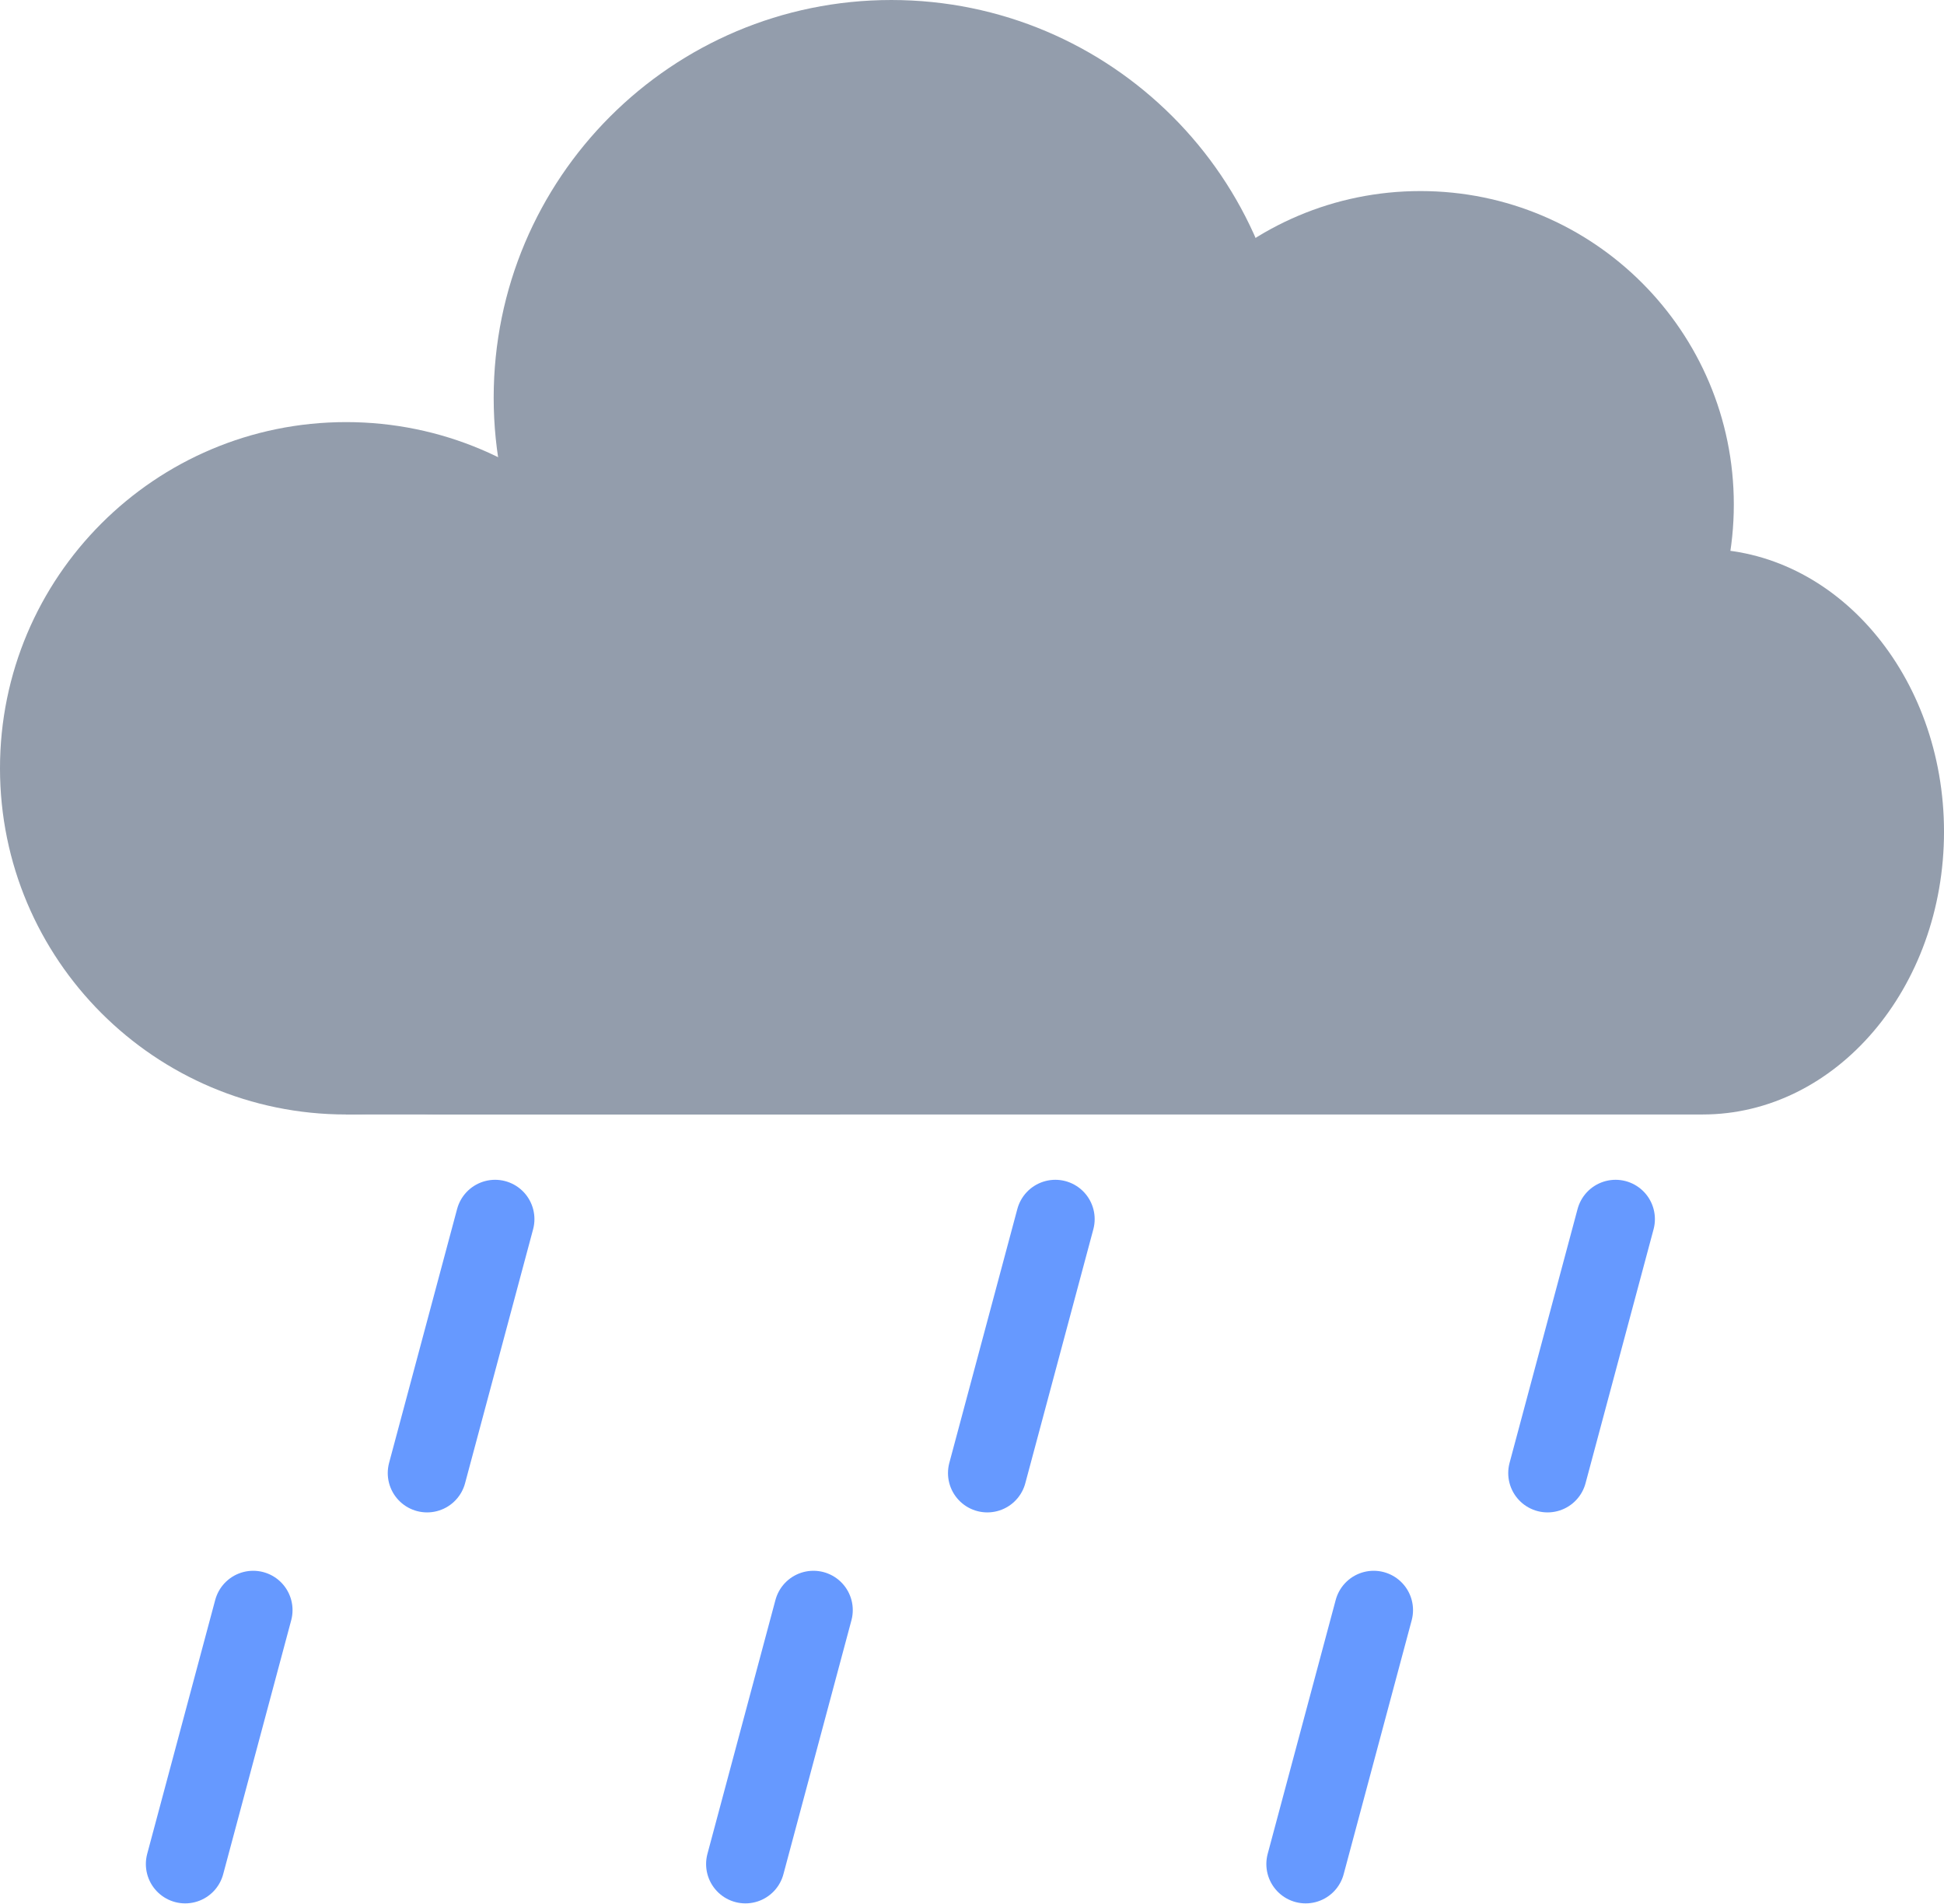
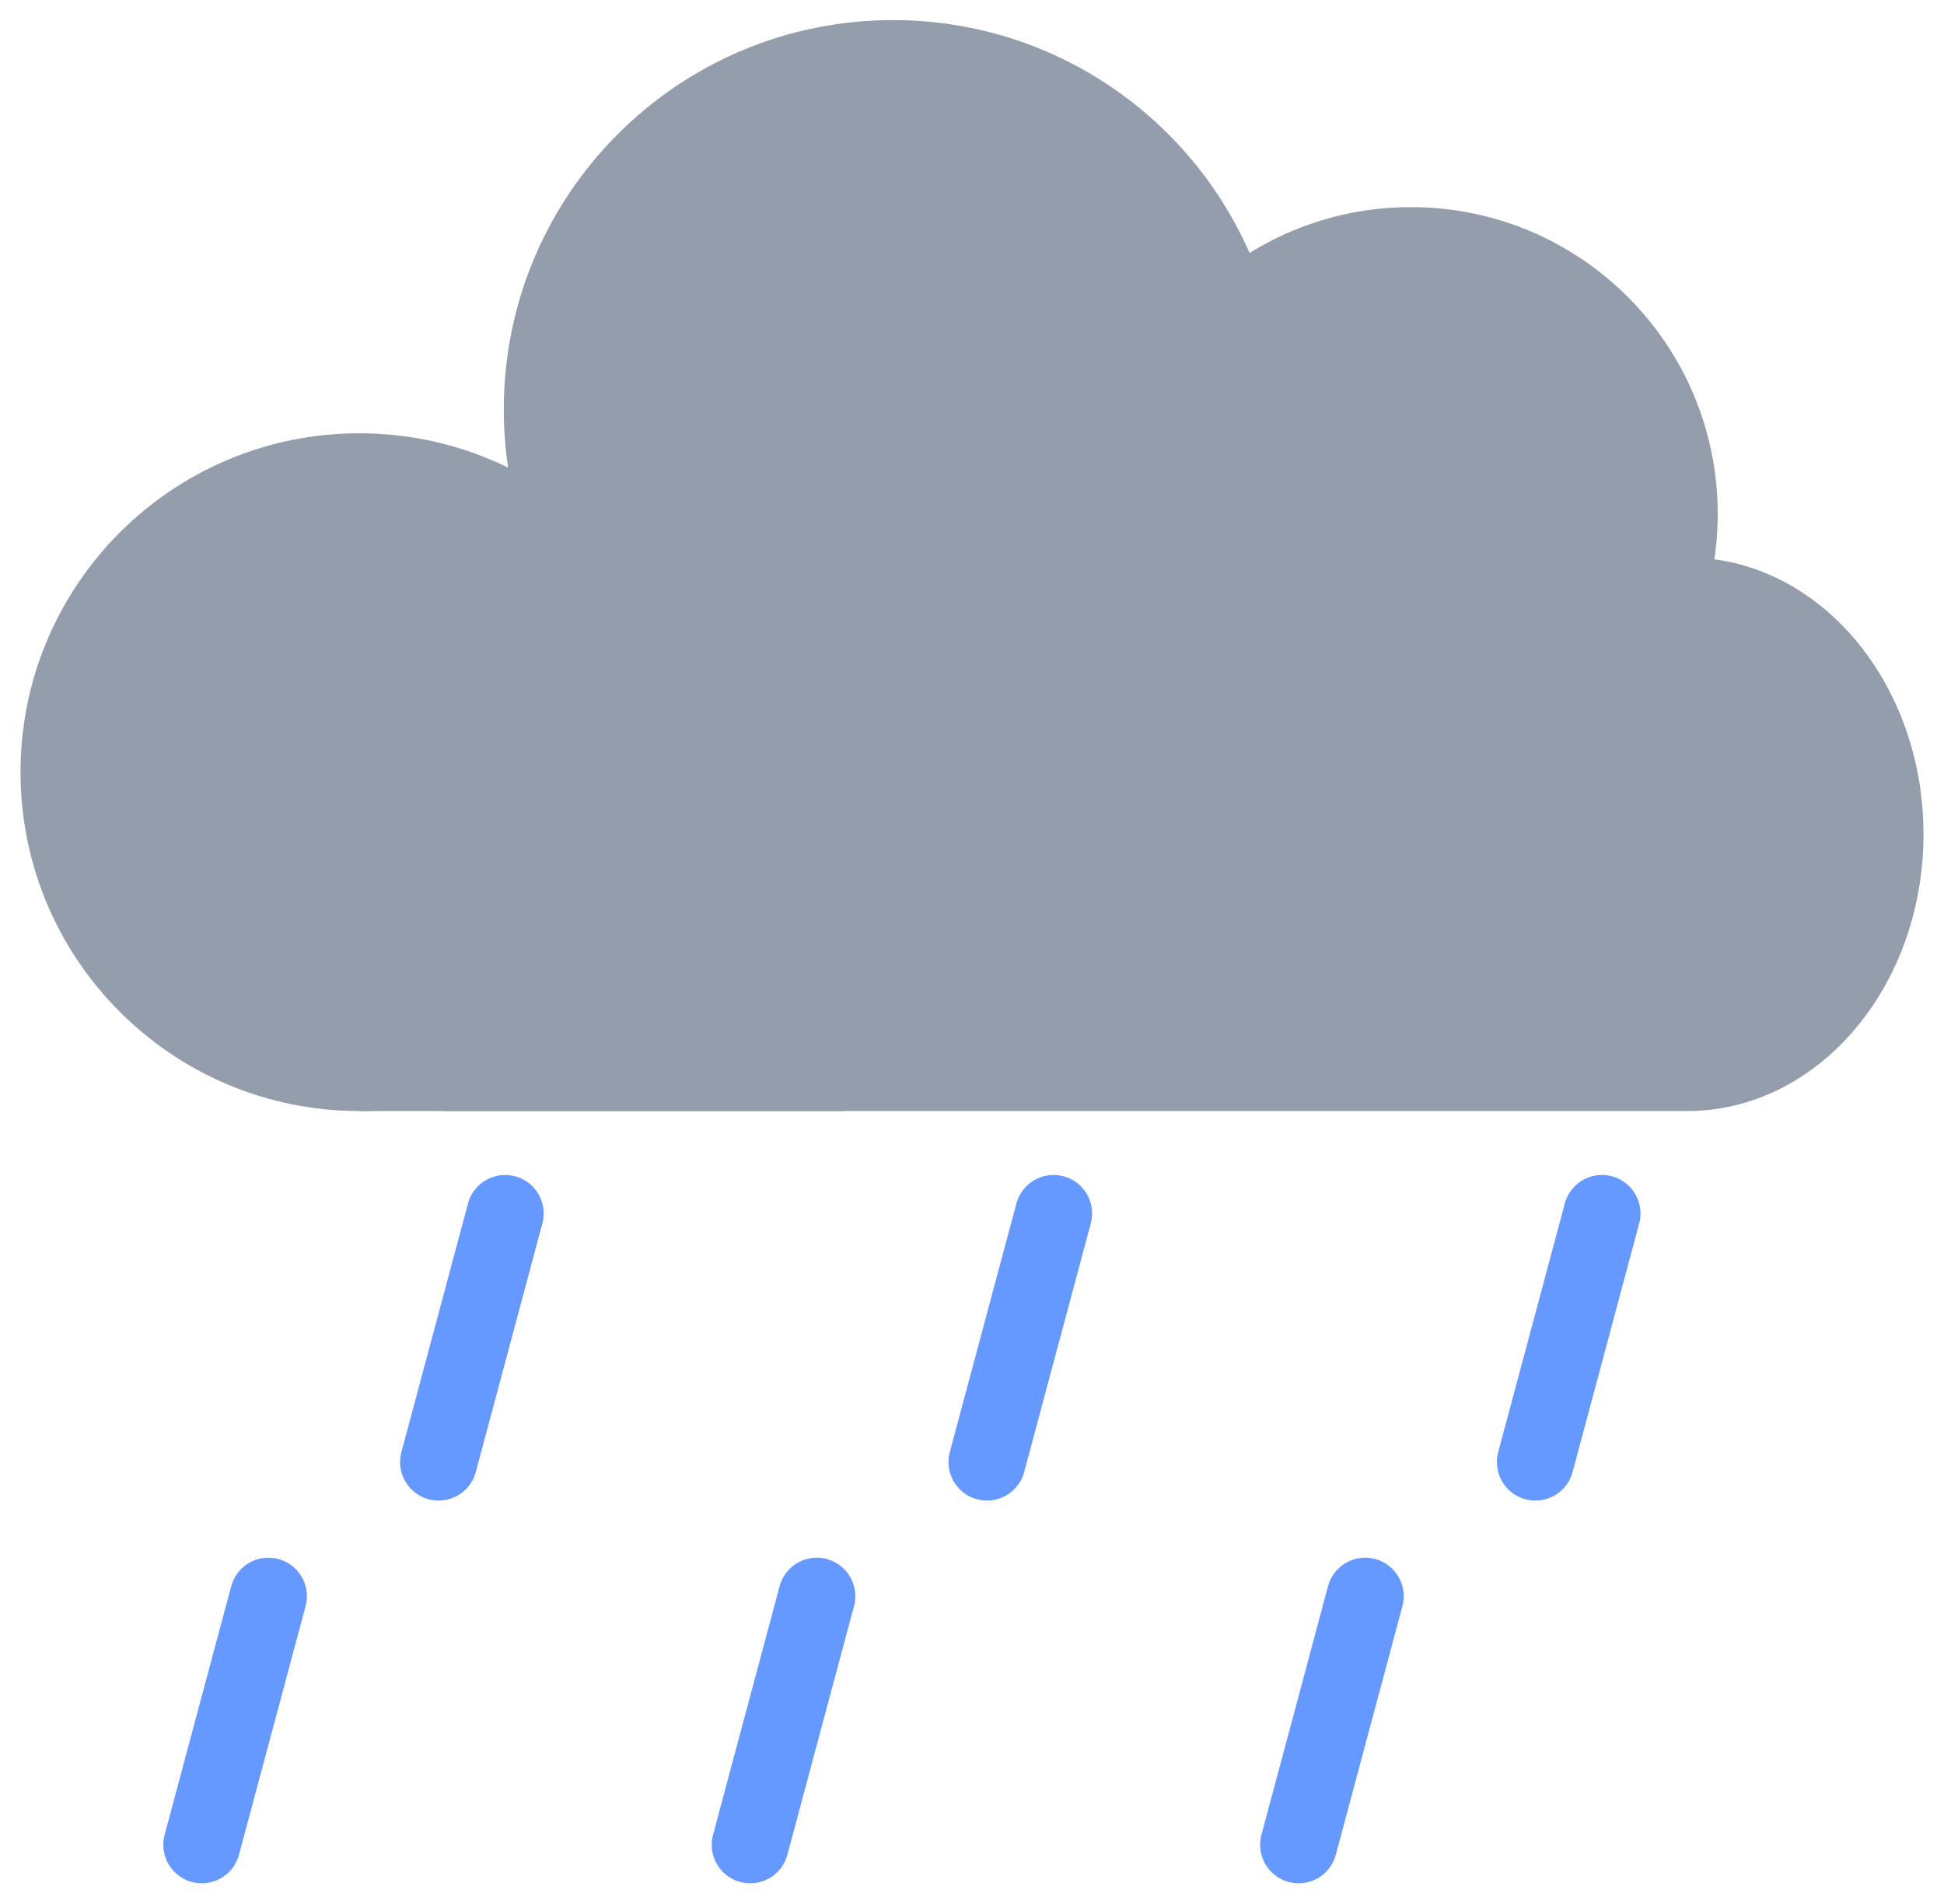
- <svg xmlns="http://www.w3.org/2000/svg" width="148.292mm" height="145.16mm" viewBox="0 0 148.292 145.16" version="1.1" id="svg1" xml:space="preserve">
+ <svg xmlns="http://www.w3.org/2000/svg" width="148.292mm" height="145.16mm" viewBox="0.0 -1.566 148.292 148.292" version="1.1" id="svg1" xml:space="preserve">
  <defs id="defs1" />
  <g id="layer1" transform="translate(-27.73066,-80.72561)">
    <g id="g3" style="fill:#939dac" transform="translate(4.443454,-12.15307)" mask="none">
      <circle style="fill:#939dac;stroke-width:8;stroke-linecap:round" id="path1-8" cx="49.689" cy="151.472" r="26.402" />
      <g id="g2-4" style="fill:#939dac">
        <rect style="fill:#939dac;stroke-width:8;stroke-linecap:round" id="rect1" width="133.159" height="43.128" x="38.421" y="134.746" ry="21.564" rx="18.417" />
        <circle style="fill:#939dac;stroke-width:8;stroke-linecap:round" id="path1-2" cx="91.28" cy="123.213" r="30.334" />
        <circle style="fill:#939dac;stroke-width:8;stroke-linecap:round" id="path1-2-4" cx="131.64" cy="131.356" r="23.906" />
        <rect style="fill:#939dac;stroke-width:8;stroke-linecap:round" id="rect2" width="37.67" height="26.402" x="49.689" y="151.472" rx="0" ry="0" />
      </g>
    </g>
    <path style="fill:none;stroke:#6699ff;stroke-width:6;stroke-linecap:round;stroke-dasharray:none;stroke-opacity:1" d="m 65.498,173.702 -5.189,19.366" id="path17-9-8-3" />
    <path style="fill:none;stroke:#6699ff;stroke-width:6;stroke-linecap:round;stroke-dasharray:none;stroke-opacity:1" d="m 108.234,173.702 -5.189,19.366" id="path17-9-8-3-9" />
    <path style="fill:none;stroke:#6699ff;stroke-width:6;stroke-linecap:round;stroke-dasharray:none;stroke-opacity:1" d="m 150.97,173.702 -5.189,19.366" id="path17-9-8-3-9-3" />
    <path style="fill:none;stroke:#6699ff;stroke-width:6;stroke-linecap:round;stroke-dasharray:none;stroke-opacity:1" d="m 47.046,203.52 -5.189,19.366" id="path17-9-8-3-8" />
    <path style="fill:none;stroke:#6699ff;stroke-width:6;stroke-linecap:round;stroke-dasharray:none;stroke-opacity:1" d="m 89.782,203.52 -5.189,19.366" id="path17-9-8-3-9-8" />
    <path style="fill:none;stroke:#6699ff;stroke-width:6;stroke-linecap:round;stroke-dasharray:none;stroke-opacity:1" d="m 132.519,203.52 -5.189,19.366" id="path17-9-8-3-9-3-8" />
  </g>
</svg>
